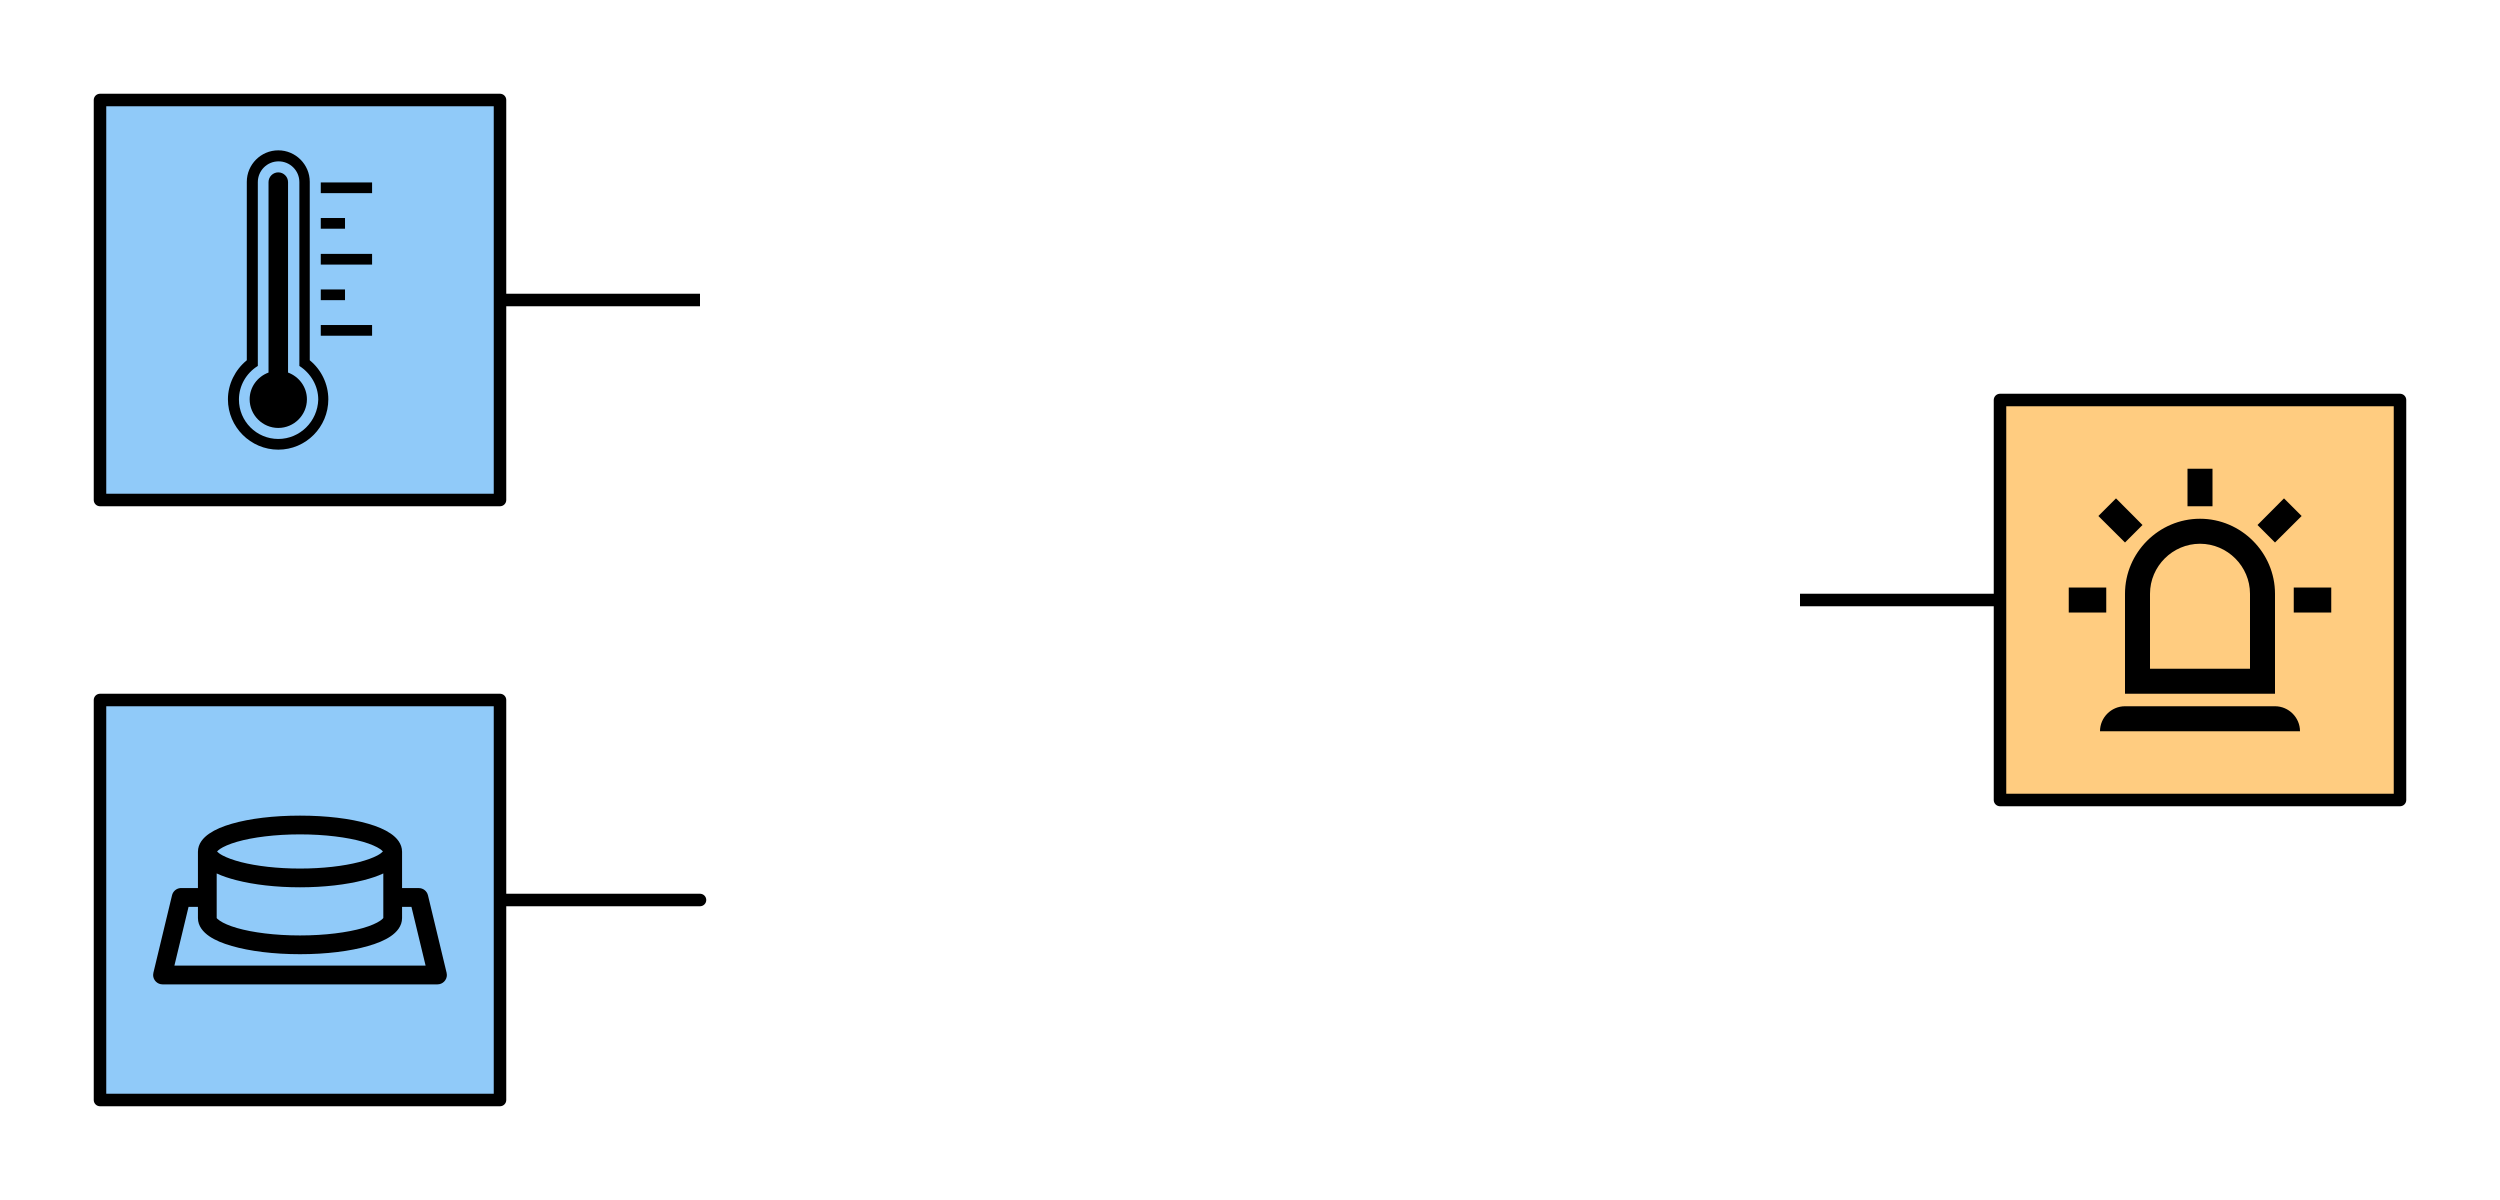
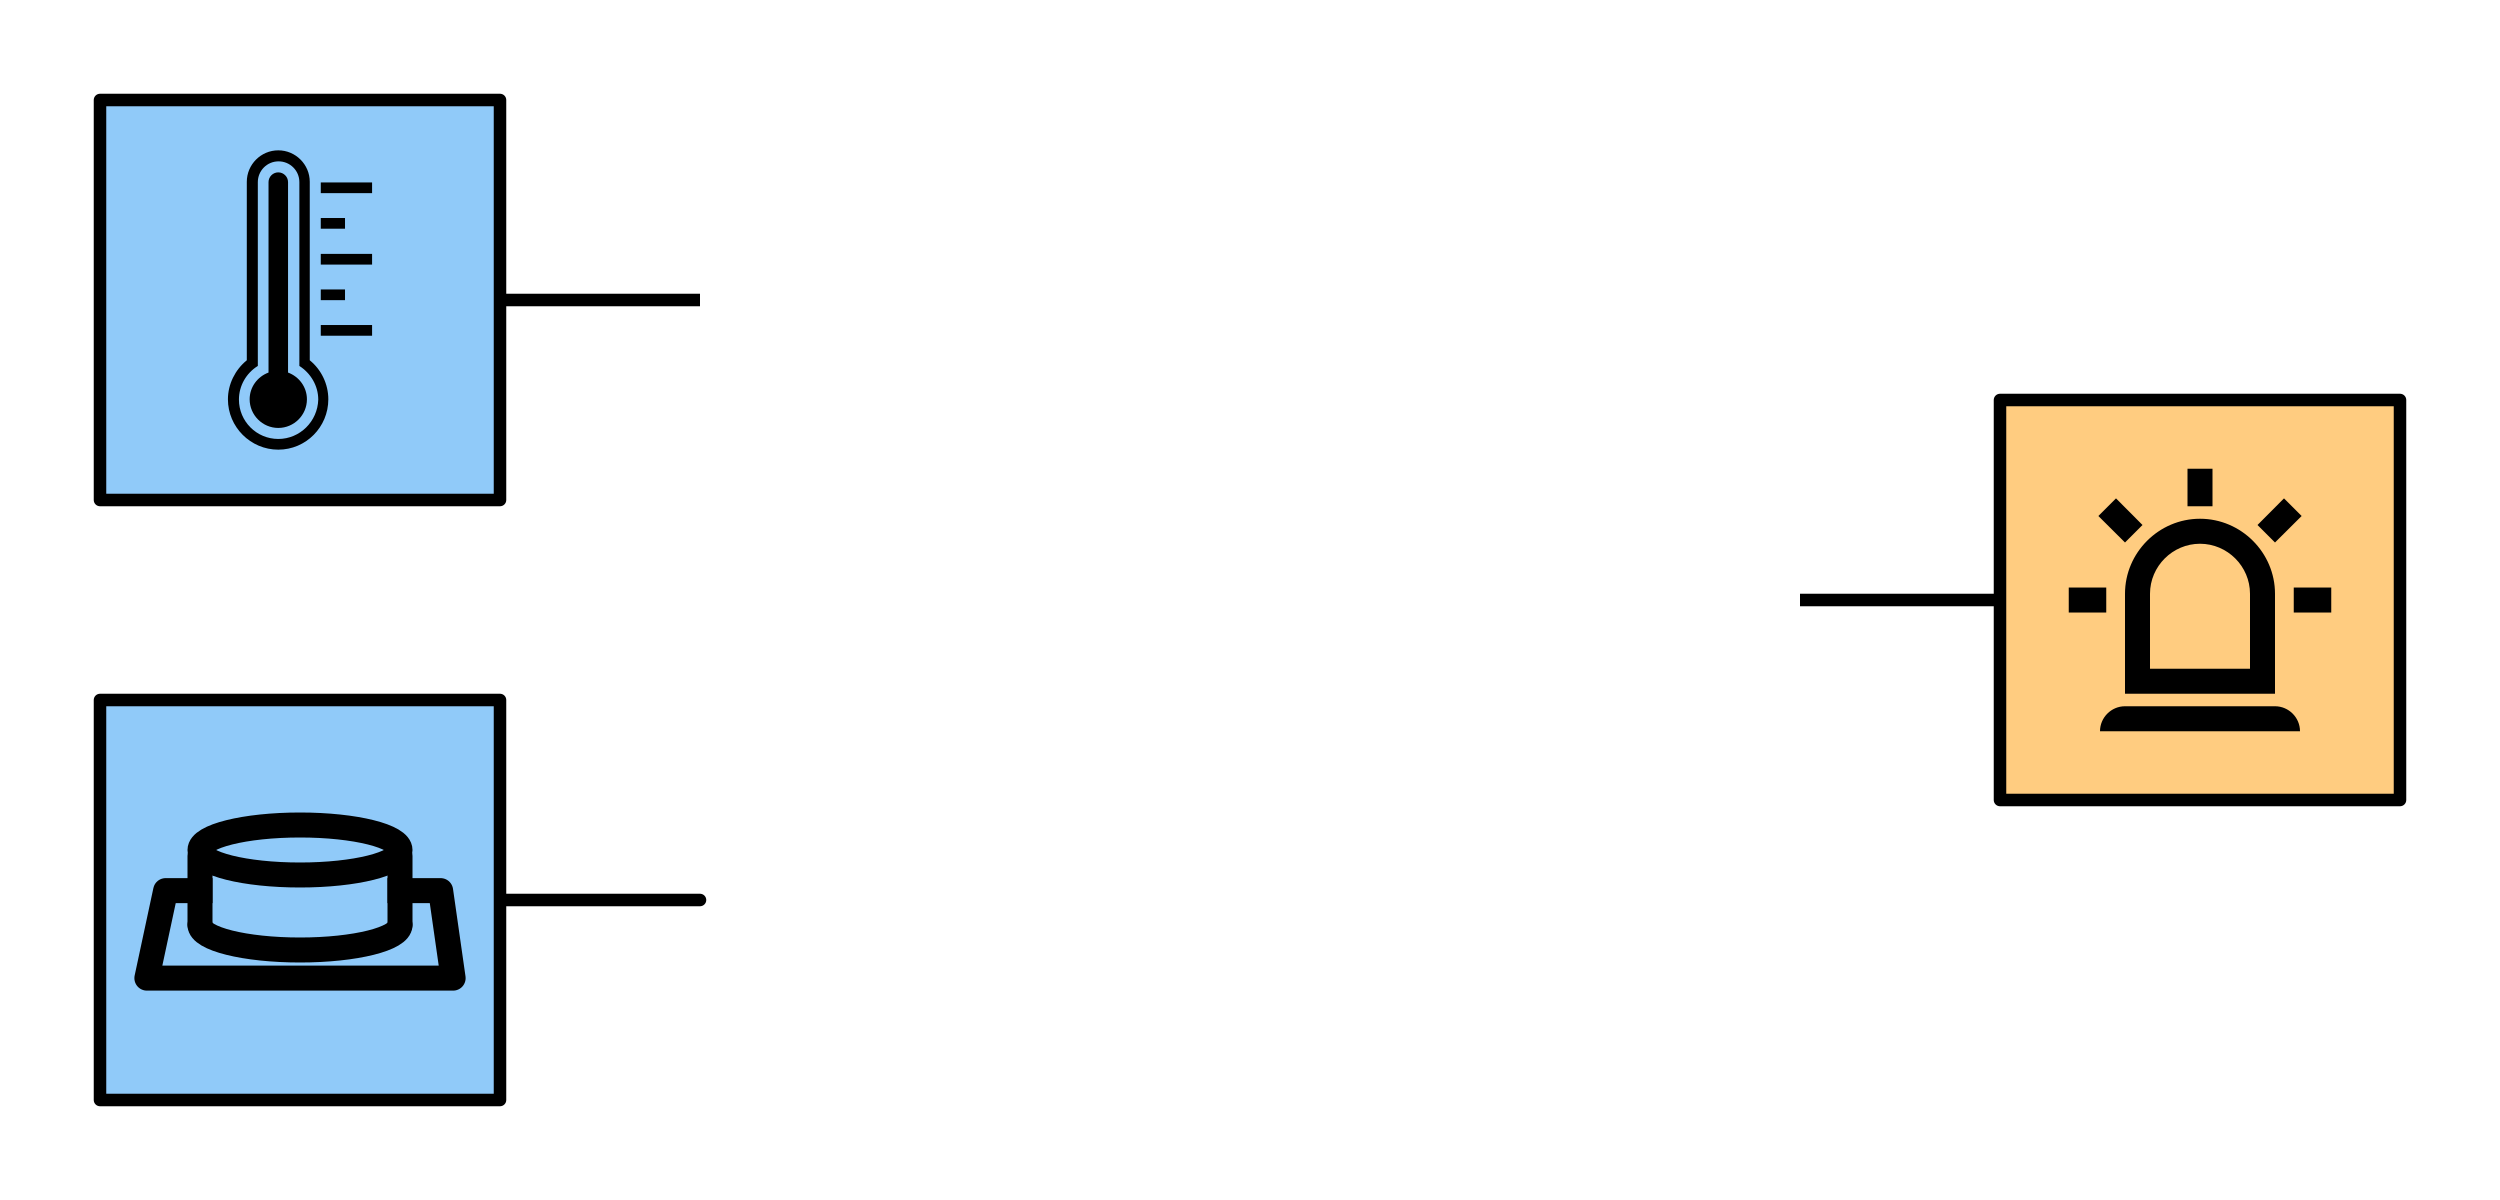
<svg xmlns="http://www.w3.org/2000/svg" width="400px" height="192px" version="1.1" xml:space="preserve" style="fill-rule:evenodd;clip-rule:evenodd;stroke-linejoin:round;stroke-miterlimit:1.5;">
  <path d="M288,96L320,96" style="fill:none;stroke:black;stroke-width:2px;" />
  <path d="M80,144L112,144" style="fill:none;stroke:black;stroke-width:2px;stroke-linecap:round;" />
  <path d="M80,48L112,48" style="fill:none;stroke:black;stroke-width:2px;" />
  <g id="Licht">
    <rect x="320" y="64" width="64" height="64" style="fill:rgb(255,204,128);stroke:black;stroke-width:2px;stroke-linecap:round;" />
    <path d="M340,86.8L335.74,82.56L338.56,79.74L342.8,84L340,86.8M354,75L354,81L350,81L350,75L354,75M368.26,82.56L364,86.8L361.2,84L365.44,79.74L368.26,82.56M337,94L337,98L331,98L331,94L337,94M367,94L373,94L373,98L367,98L367,94M340,113L364,113C366.194,113 368,114.806 368,117L336,117C336,114.806 337.806,113 340,113M352,83C358.583,83 364,88.417 364,95L364,111L340,111L340,95C340,88.417 345.417,83 352,83M352,87C347.611,87 344,90.611 344,95L344,107L360,107L360,95C360,90.611 356.389,87 352,87Z" style="fill-rule:nonzero;" />
  </g>
  <g id="Taster">
    <rect x="16" y="112" width="64" height="64" style="fill:rgb(144,202,249);stroke:black;stroke-width:2px;stroke-linecap:round;" />
-     <path d="M48,130.5C43.776,130.5 39.969,130.966 37.092,131.797C35.654,132.212 34.442,132.718 33.482,133.375C32.523,134.032 31.67,134.991 31.67,136.281L31.67,142.094L28.997,142.094C28.945,142.091 28.893,142.091 28.841,142.094C28.207,142.156 27.678,142.615 27.528,143.234L24.544,155.641C24.515,155.758 24.5,155.879 24.5,156C24.5,156.822 25.175,157.498 25.997,157.5L70.003,157.5C70.825,157.498 71.5,156.822 71.5,156C71.5,155.879 71.485,155.758 71.456,155.641L68.472,143.234C68.306,142.562 67.695,142.088 67.003,142.094L64.33,142.094L64.33,136.281C64.33,134.991 63.477,134.032 62.518,133.375C61.558,132.718 60.346,132.212 58.908,131.797C56.031,130.966 52.224,130.5 48,130.5ZM48,133.5C51.992,133.5 55.595,133.97 58.08,134.687C59.322,135.046 60.277,135.476 60.814,135.844C61.076,136.023 61.204,136.157 61.267,136.234C61.116,136.389 60.839,136.63 60.377,136.875C59.684,137.243 58.67,137.621 57.439,137.937C54.976,138.571 51.641,138.969 48,138.969C44.359,138.969 41.024,138.571 38.561,137.937C37.33,137.621 36.316,137.243 35.623,136.875C35.169,136.634 34.886,136.405 34.733,136.25C34.794,136.174 34.917,136.028 35.186,135.844C35.723,135.476 36.678,135.046 37.92,134.687C40.405,133.97 44.008,133.5 48,133.5ZM34.67,139.75C35.573,140.177 36.621,140.522 37.811,140.828C40.598,141.545 44.138,141.969 48,141.969C51.862,141.969 55.402,141.545 58.189,140.828C59.379,140.522 60.427,140.177 61.33,139.75L61.33,146.875C61.311,146.897 61.217,147.052 60.814,147.328C60.277,147.696 59.322,148.126 58.08,148.484C55.595,149.202 51.992,149.672 48,149.672C44.008,149.672 40.405,149.202 37.92,148.484C36.678,148.126 35.723,147.696 35.186,147.328C34.799,147.064 34.694,146.923 34.67,146.891L34.67,139.75ZM30.169,145.094L31.67,145.094L31.67,146.891C31.67,148.181 32.523,149.14 33.482,149.797C34.442,150.454 35.654,150.944 37.092,151.359C39.969,152.19 43.776,152.672 48,152.672C52.224,152.672 56.031,152.19 58.908,151.359C60.346,150.944 61.558,150.454 62.518,149.797C63.477,149.14 64.33,148.181 64.33,146.891L64.33,145.094L65.831,145.094L68.097,154.5L27.903,154.5L30.169,145.094Z" style="fill-rule:nonzero;" />
+     <g>
+       <path d="M64,142.5L70.5,142.5L72.5,156.5L23.5,156.5L26.5,142.5L32,142.5" style="fill:none;stroke:black;stroke-width:4px;stroke-linecap:square;" />
+       <path d="M64,148C64,150.208 56.831,152 48,152C39.169,152 32,150.208 32,148" style="fill:none;stroke:black;stroke-width:4px;stroke-linecap:round;" />
+       <path d="M32,148L32,137" style="fill:none;stroke:black;stroke-width:4px;stroke-linecap:round;" />
+       <path d="M64,148L64,137" style="fill:none;stroke:black;stroke-width:4px;stroke-linecap:round;" />
+       <ellipse cx="48" cy="136" rx="16" ry="4" style="fill:none;stroke:black;stroke-width:4px;stroke-linecap:round;" />
+     </g>
  </g>
  <g id="Temperatursensor">
    <rect x="16" y="16" width="64" height="64" style="fill:rgb(144,202,249);stroke:black;stroke-width:2px;stroke-linecap:round;" />
    <g>
      <path d="M49.561,57.644L49.561,29.09C49.561,26.32 47.295,24.054 44.525,24.054C41.755,24.054 39.489,26.32 39.489,29.09L39.489,57.644C37.626,59.155 36.468,61.471 36.468,63.888C36.468,68.32 40.094,71.946 44.525,71.946C48.957,71.946 52.532,68.32 52.532,63.888C52.532,61.471 51.424,59.155 49.561,57.644ZM44.525,70.234C41.05,70.234 38.23,67.413 38.23,63.939C38.23,61.723 39.389,59.709 41.252,58.55L41.252,29.14C41.252,27.328 42.712,25.817 44.576,25.817C46.389,25.817 47.899,27.277 47.899,29.14L47.899,58.55C49.712,59.709 50.921,61.723 50.921,63.939C50.82,67.413 48,70.234 44.525,70.234Z" style="fill-rule:nonzero;" />
      <path d="M46.086,59.608L46.086,29.14C46.086,28.284 45.381,27.579 44.525,27.579C43.669,27.579 42.964,28.284 42.964,29.14L42.964,59.608C41.202,60.262 39.943,61.924 39.943,63.888C39.943,66.406 42.007,68.471 44.525,68.471C47.043,68.471 49.108,66.406 49.108,63.888C49.108,61.924 47.849,60.262 46.086,59.608Z" style="fill-rule:nonzero;" />
      <rect x="51.324" y="29.191" width="8.209" height="1.712" />
      <rect x="51.324" y="34.881" width="3.878" height="1.712" />
      <rect x="51.324" y="40.622" width="8.209" height="1.712" />
      <rect x="51.324" y="46.313" width="3.878" height="1.712" />
      <rect x="51.324" y="52.004" width="8.209" height="1.712" />
    </g>
  </g>
</svg>
